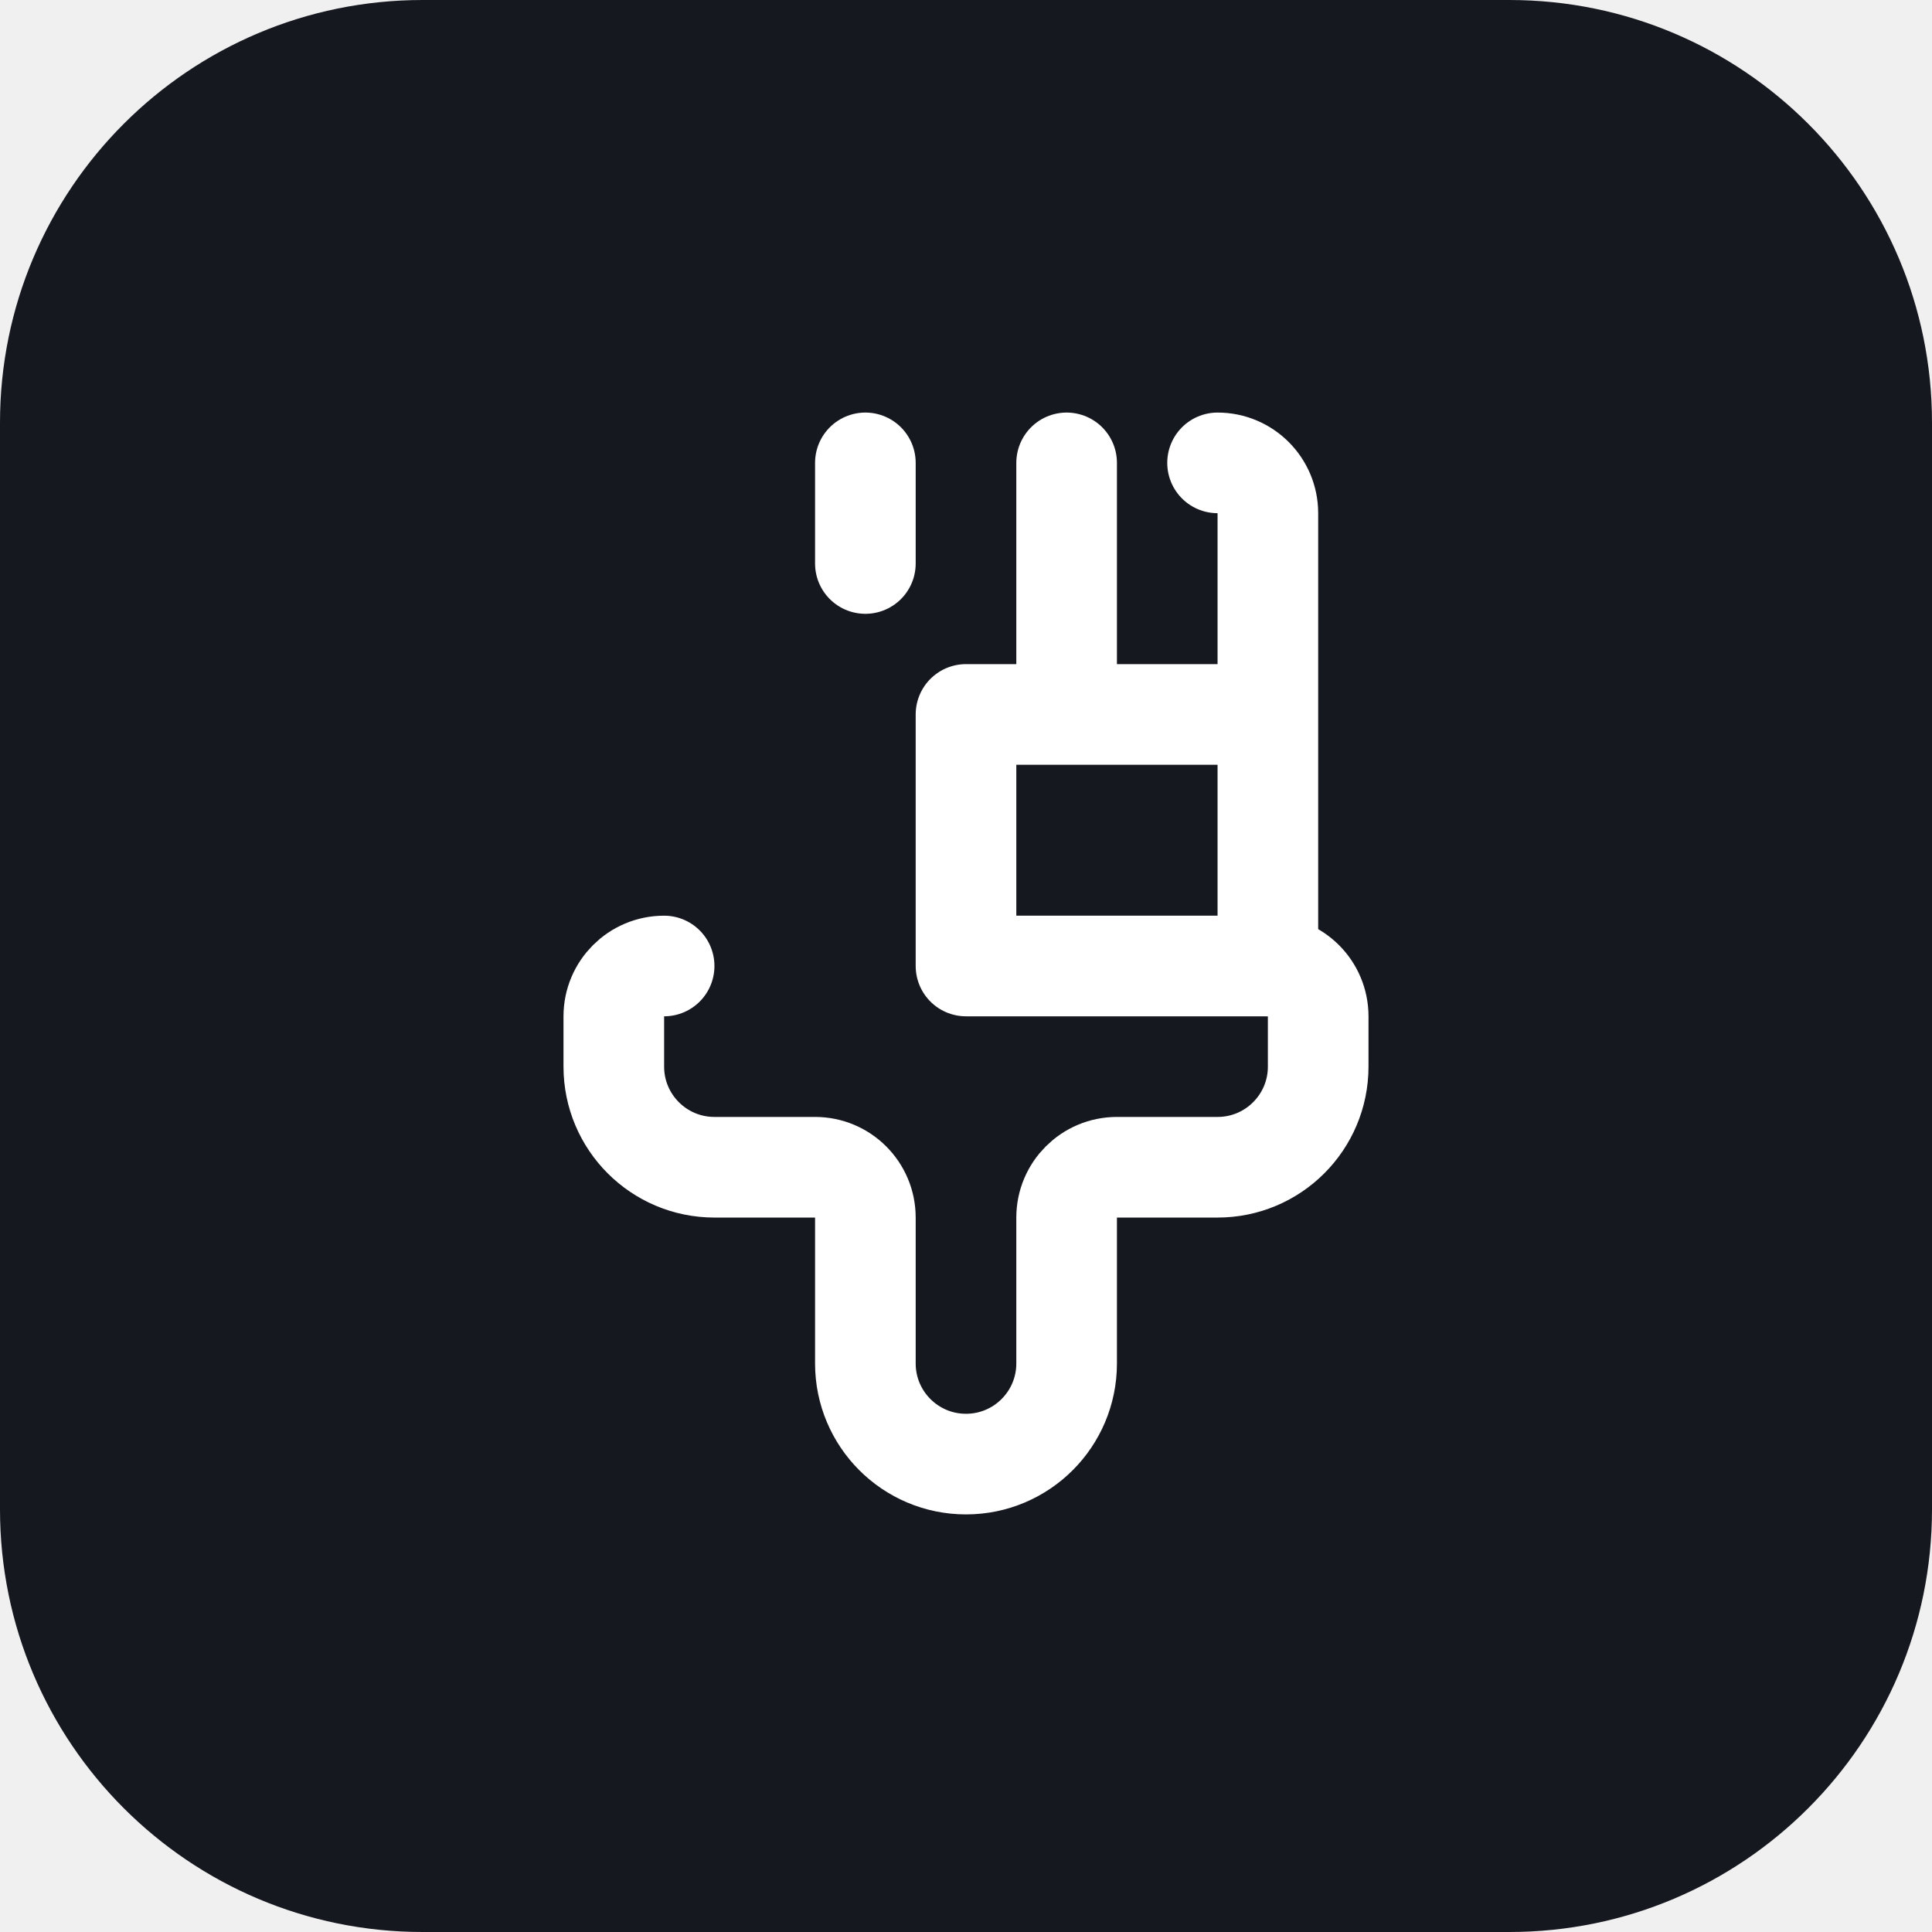
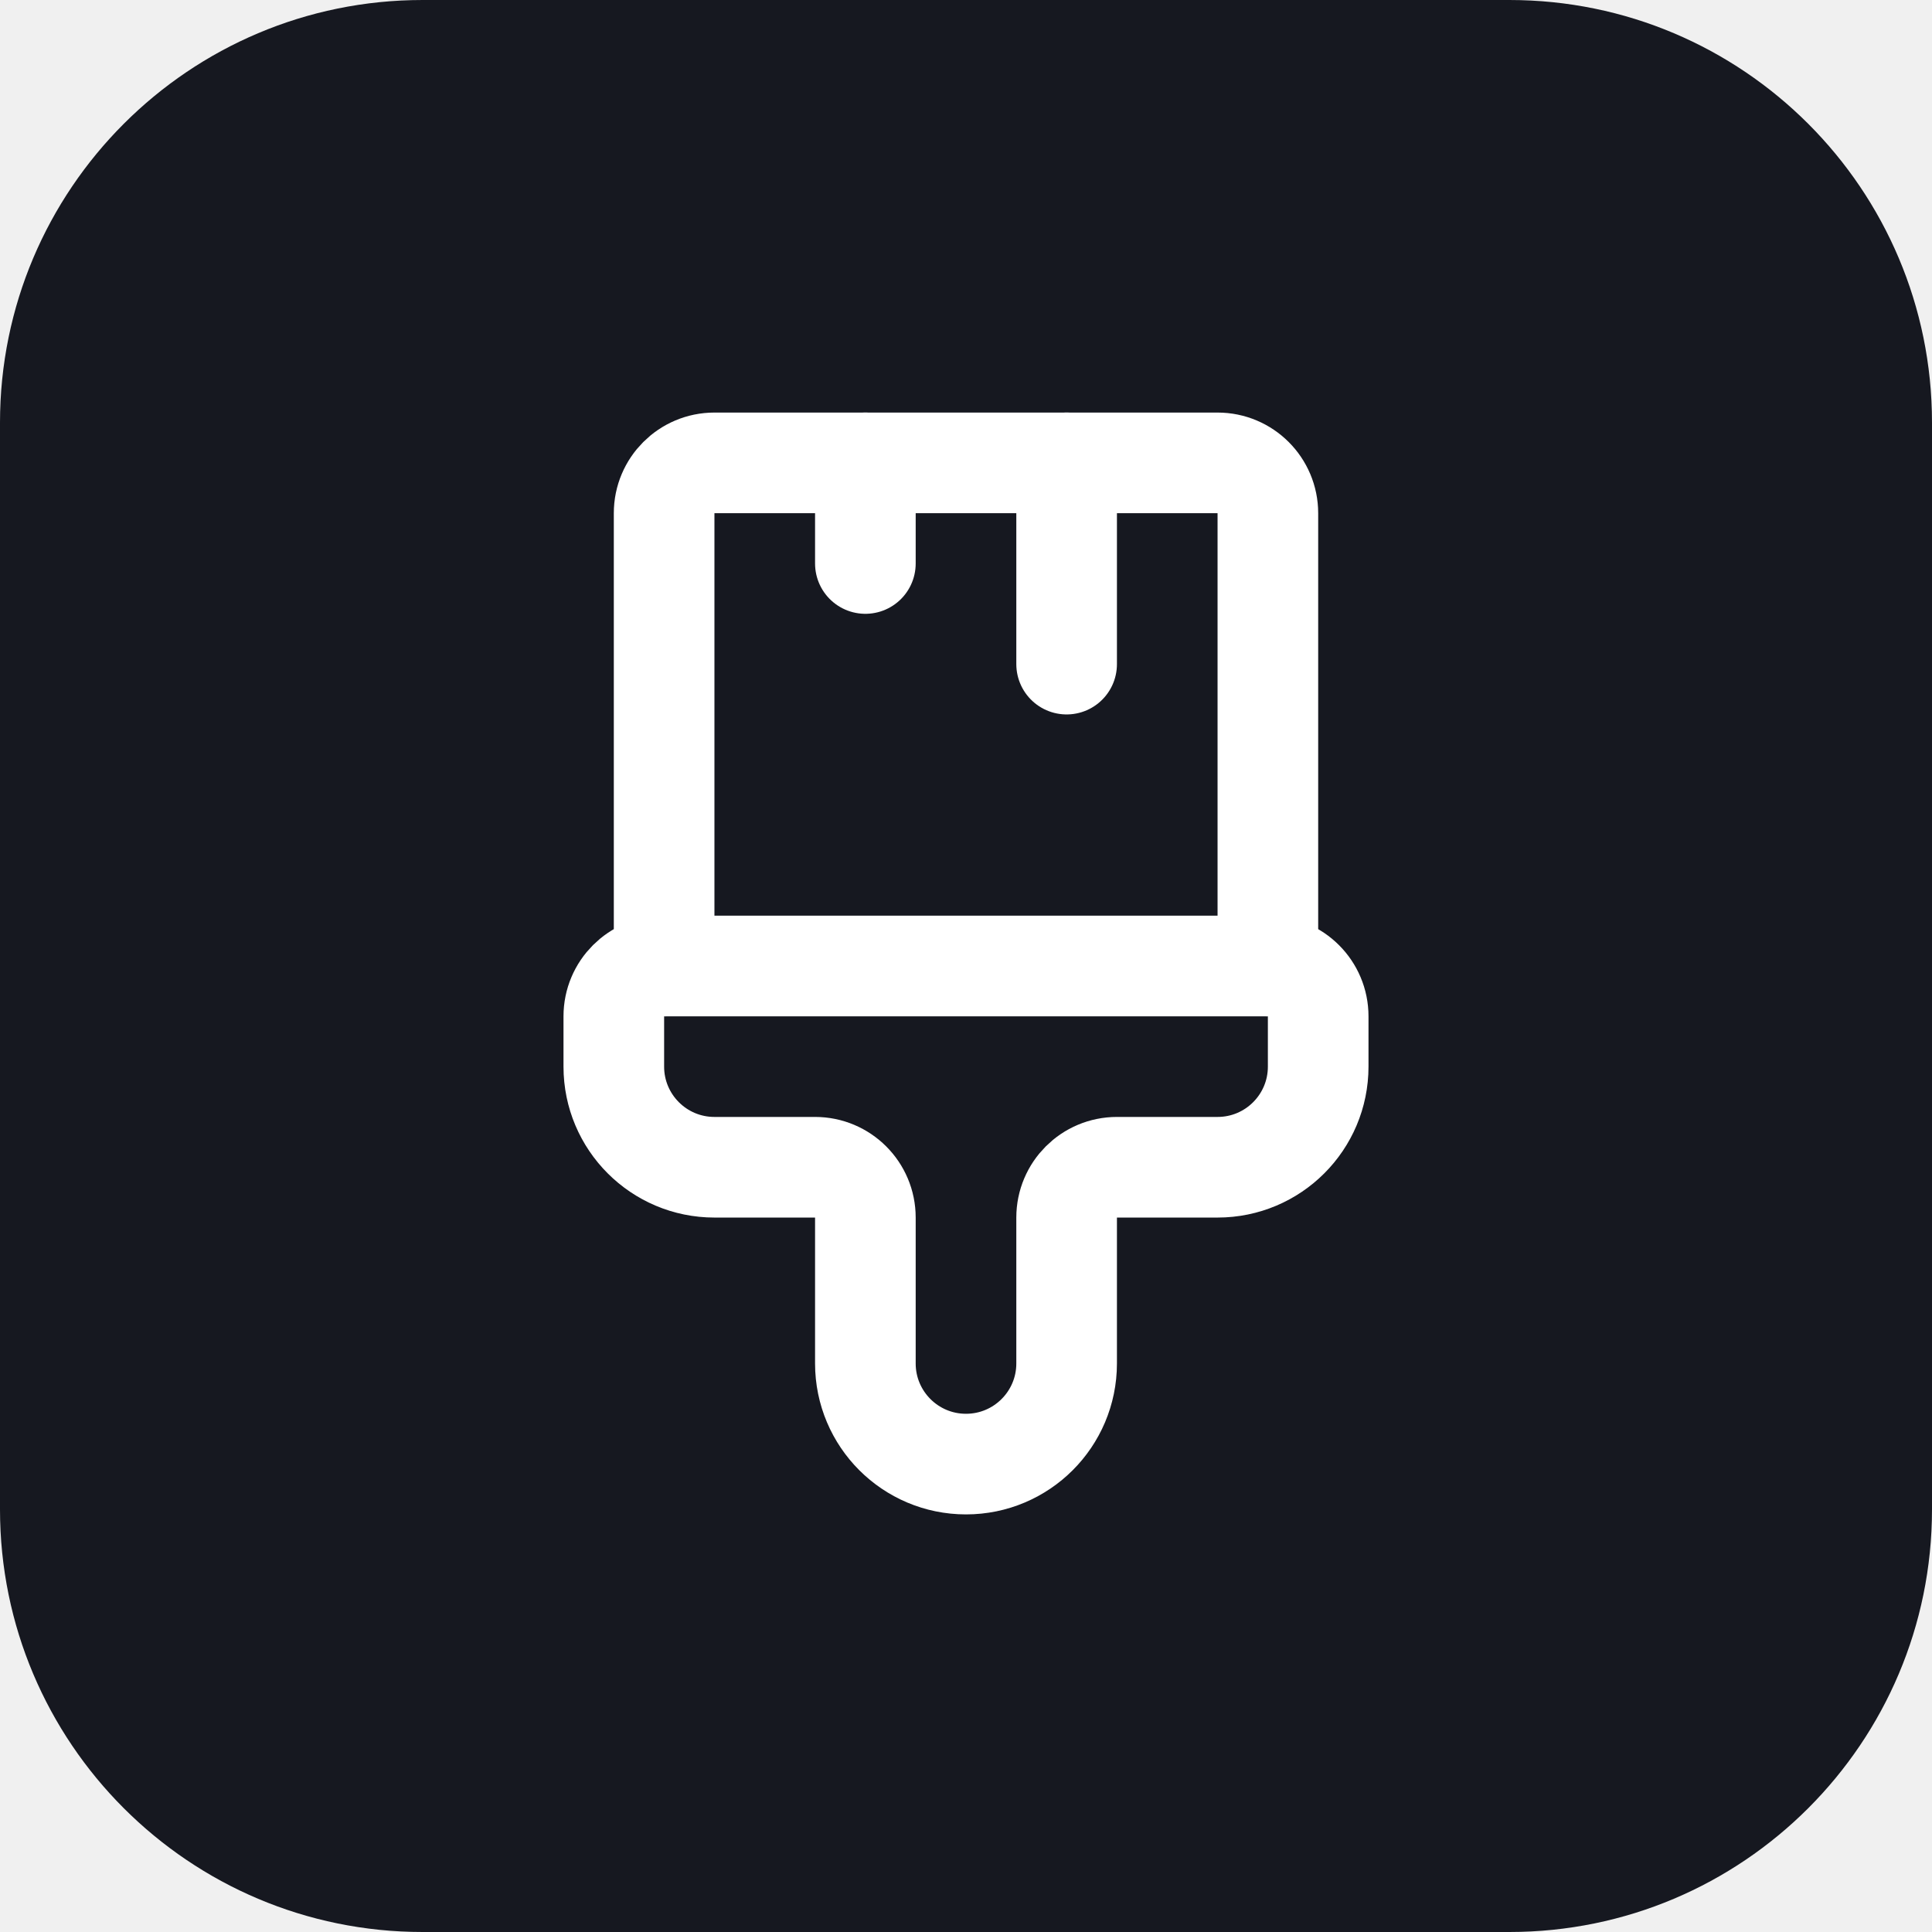
<svg xmlns="http://www.w3.org/2000/svg" width="512" height="512" viewBox="0 0 512 512">
  <rect width="512" height="512" rx="112" fill="#161820" />
  <g transform="translate(96, 96) scale(13.3333)" stroke="#FFFFFF" stroke-width="2" stroke-linecap="round" stroke-linejoin="round" fill="none">
    <path d="M10 2v2" />
    <path d="M14 2v4" />
-     <path d="M17 2a1 1 0 0 1 1 1v9h-6V7h6" />
+     <path d="M17 2a1 1 0 0 1 1 1v9H6V3a1 1 0 0 1 1-1z" />
    <path d="M6 12a1 1 0 0 0-1 1v1a2 2 0 0 0 2 2h2a1 1 0 0 1 1 1v2.9a2 2 0 1 0 4 0V17a1 1 0 0 1 1-1h2a2 2 0 0 0 2-2v-1a1 1 0 0 0-1-1" />
  </g>
</svg>
